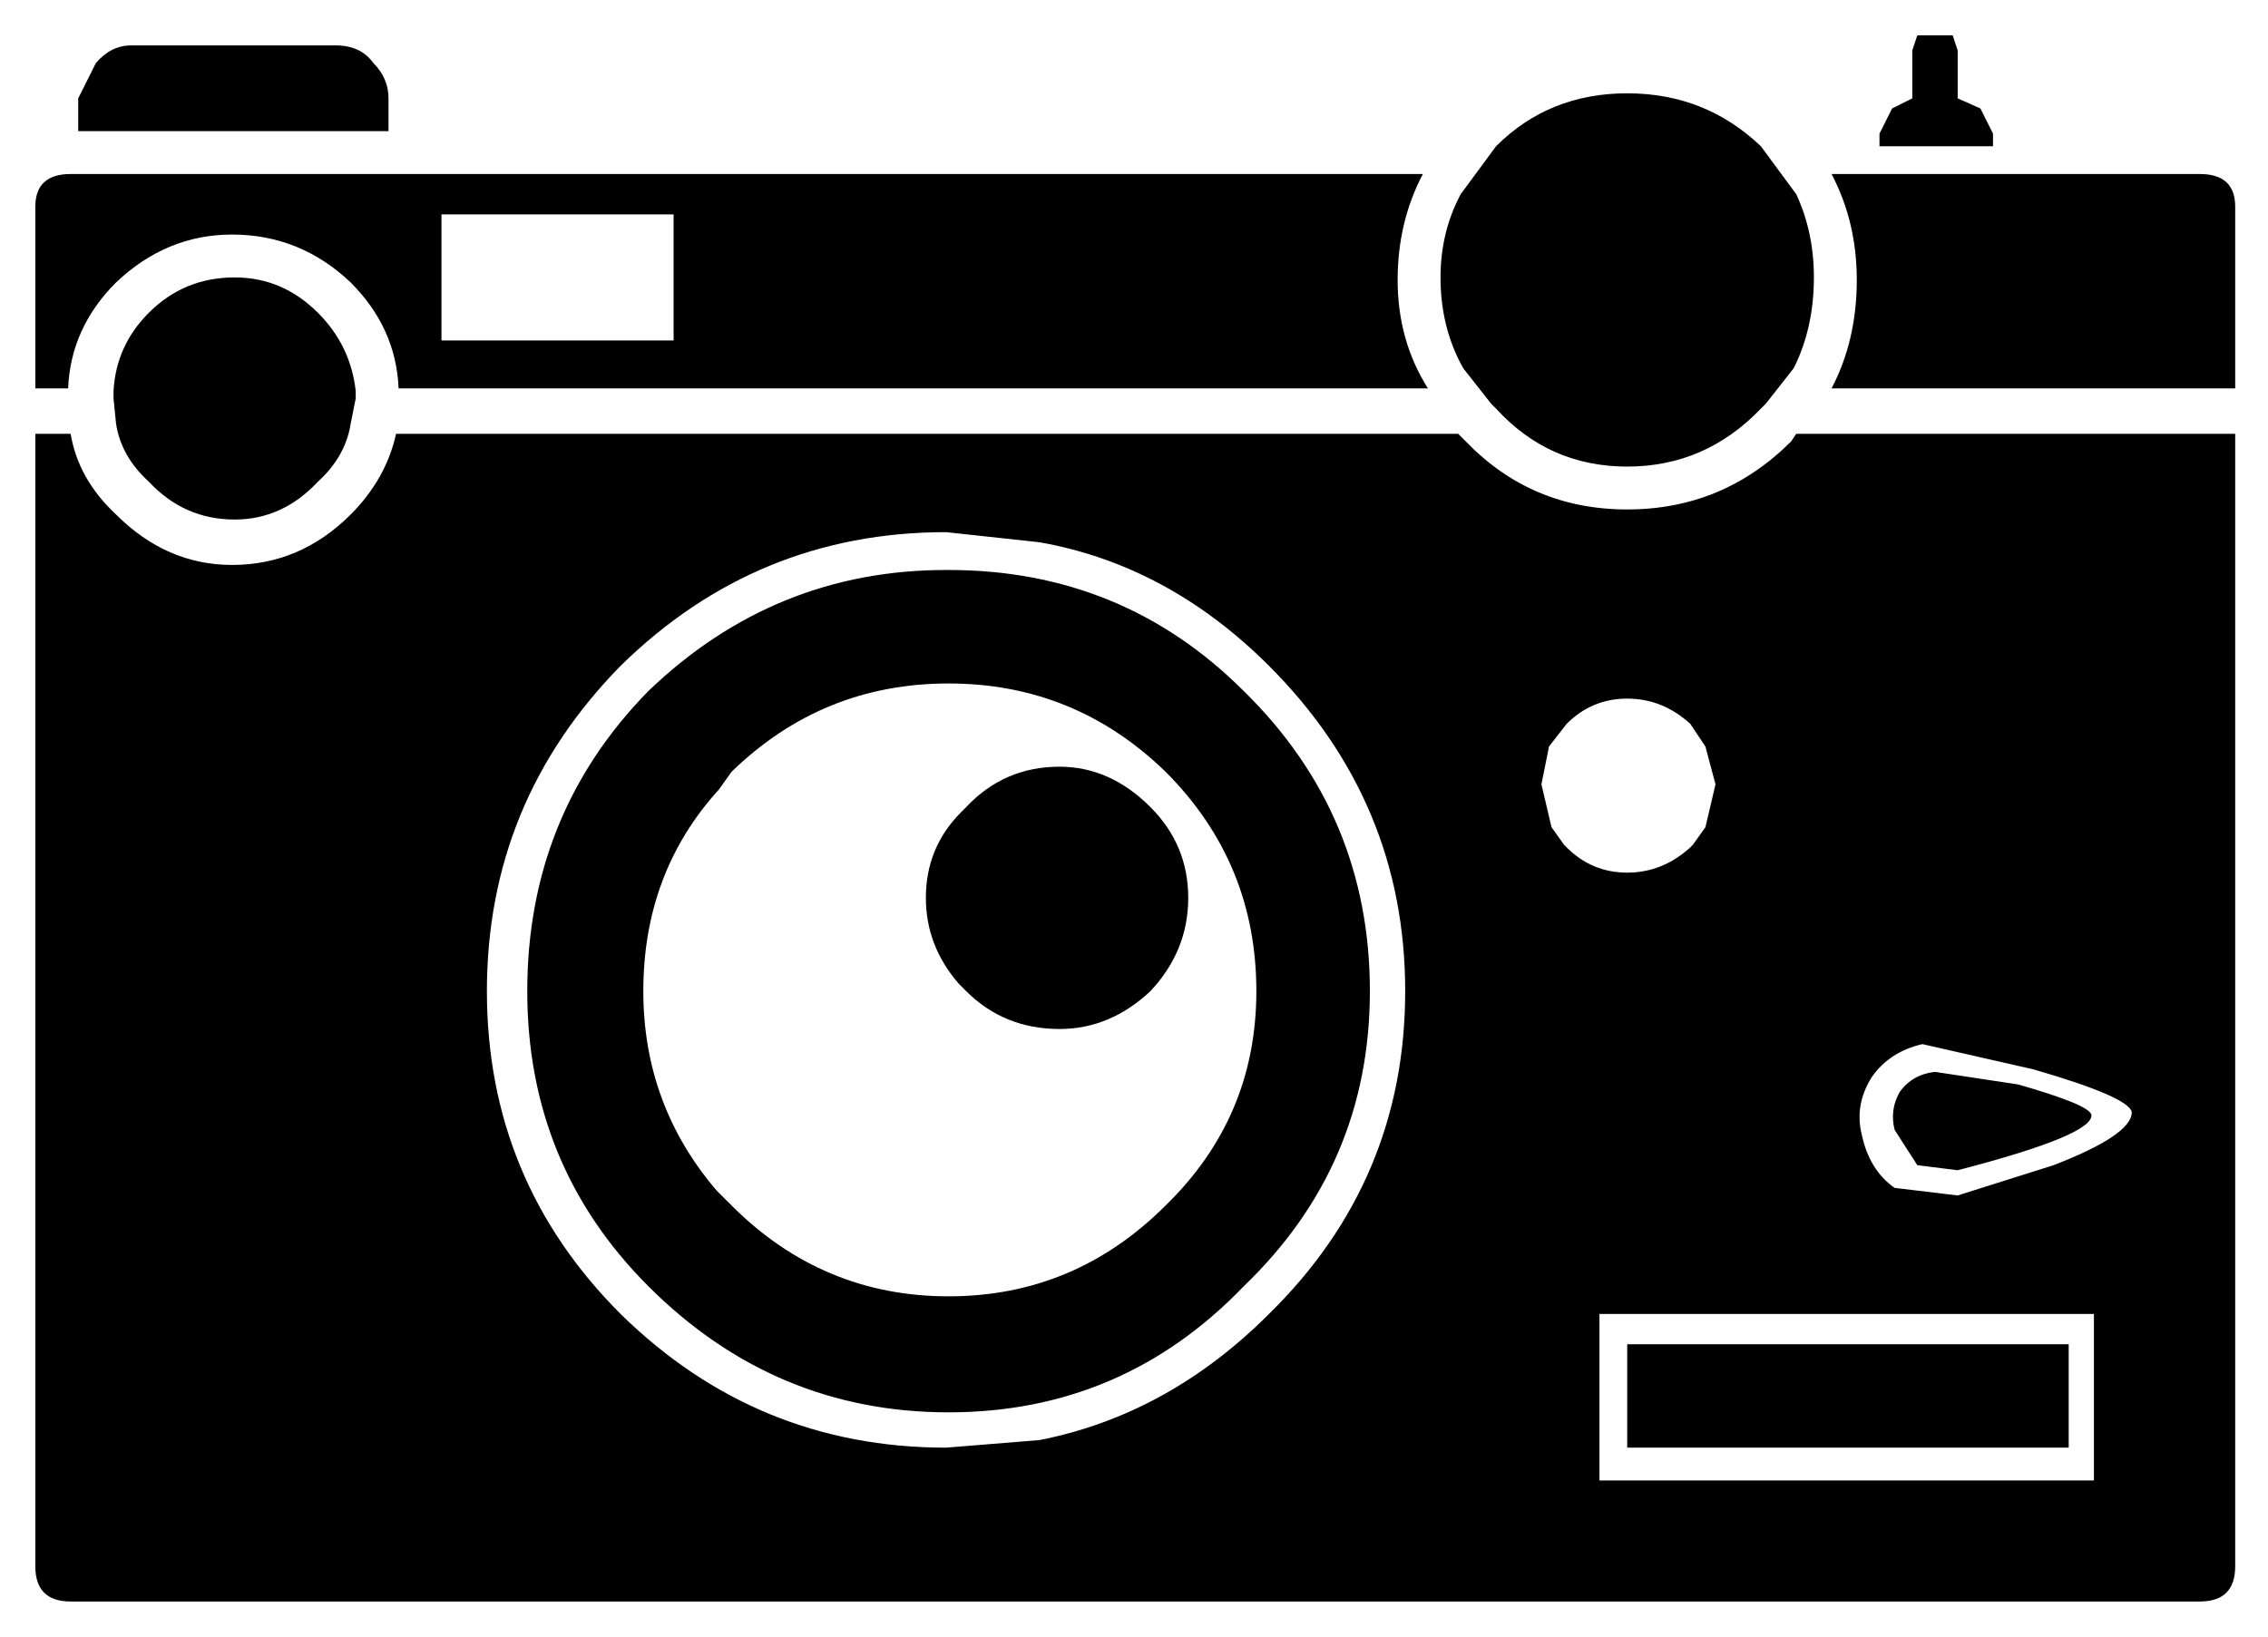
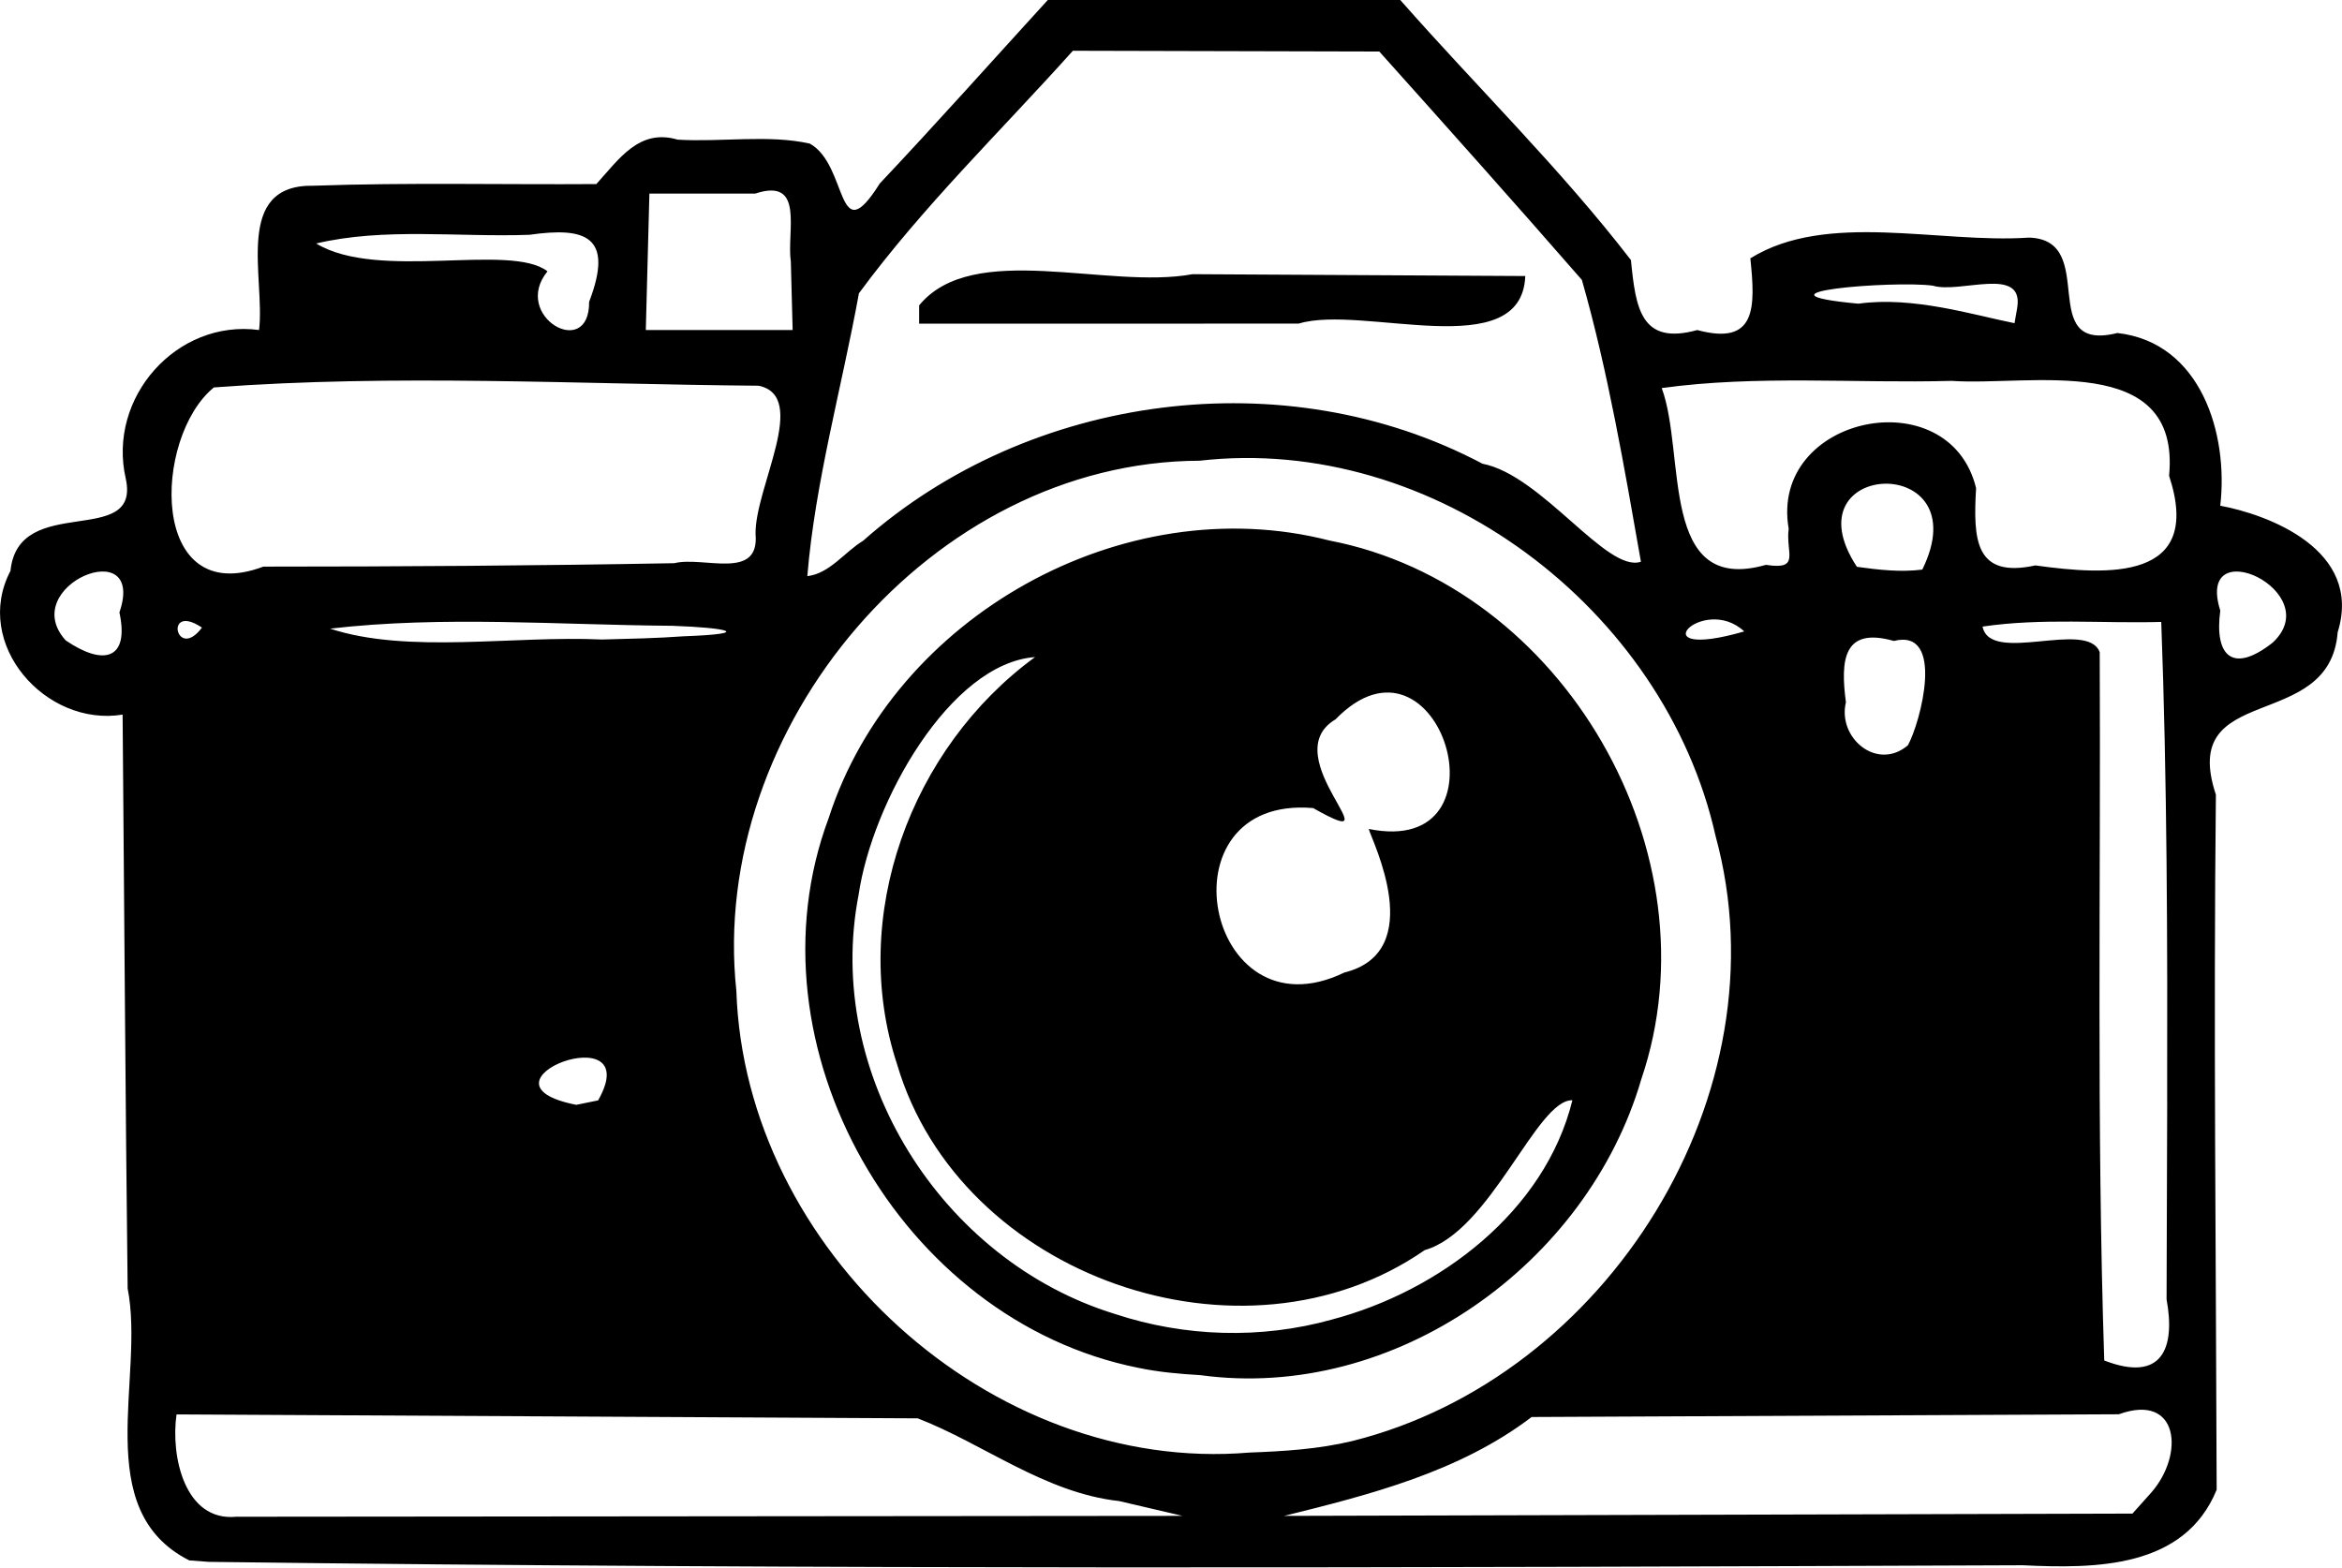
- <svg xmlns="http://www.w3.org/2000/svg" xmlns:ns1="https://www.free-decompiler.com/flash" ns1:objectType="shape" width="44.95" height="32.45">
-   <path d="M35.95 5.5q0 1-.4 1.8L35 8l-.1.1q-1.1 1.15-2.65 1.15t-2.6-1.15l-.1-.1-.55-.7q-.45-.8-.45-1.8 0-.9.4-1.65l.7-.95q1.05-1.05 2.6-1.05T34.9 2.9l.7.95q.35.75.35 1.65m3.3-3.35.25.5v.25h-2.25v-.25l.25-.5.4-.2V1l.1-.3h.7l.1.3v.95zm5.05 28.9q0 .7-.7.7H1.4q-.7 0-.7-.7V8.6h.7q.15.9.9 1.6 1 1 2.3 1 1.35 0 2.35-1 .7-.7.9-1.6H28.9l.15.15q1.3 1.35 3.2 1.35t3.25-1.35l.1-.15h8.7zM34 15.55l-.2-.75-.3-.45q-.55-.5-1.25-.5t-1.2.5l-.35.45-.15.75.2.85.25.35.05.05q.5.5 1.2.5t1.25-.5l.05-.05.25-.35zM1.4 3.45h26.8q-.5.95-.5 2.1 0 1.2.6 2.15H7.9q-.05-1.2-.95-2.1-1-.95-2.35-.95-1.3 0-2.3.95-.9.9-.95 2.1H.7V4.1q0-.65.7-.65m42.2 0q.7 0 .7.65v3.6h-8q.5-.95.5-2.15 0-1.15-.5-2.1zM41.45 22.1q.05.4-2.65 1.1l-.8-.1-.45-.7q-.1-.4.1-.75.25-.35.7-.4l1.65.25q1.4.4 1.45.6m.8-.05q-.05-.3-1.95-.85l-2.2-.5q-.65.15-1 .65-.35.55-.2 1.15.15.7.65 1.05l1.25.15 1.9-.6q1.55-.6 1.55-1.05m-10 4.6H41v2.05h-8.75zm-4.4-7q0-3.75-2.7-6.45-2-2-4.55-2.45l-1.85-.2q-3.75 0-6.45 2.65-2.65 2.7-2.65 6.45t2.65 6.4q2.7 2.65 6.45 2.65l1.85-.15q2.55-.5 4.55-2.5 2.7-2.65 2.7-6.4m-2.95 0q0-2.55-1.8-4.35-1.8-1.75-4.3-1.75t-4.3 1.75l-.25.35q-1.5 1.65-1.5 4 0 2.25 1.45 3.95l.3.3q1.8 1.8 4.3 1.8t4.3-1.8q1.8-1.75 1.8-4.25m6.8 6.4v3.3h9.8v-3.3zm-4.55-6.4q0 3.45-2.5 5.85-2.4 2.5-5.85 2.5t-5.95-2.5q-2.4-2.4-2.4-5.85 0-3.5 2.4-5.95 2.5-2.4 5.9-2.4h.05q3.45 0 5.85 2.4 2.5 2.45 2.5 5.95M2.6.9h4.05q.5 0 .75.35.3.3.3.7v.65H1.55v-.65l.35-.7Q2.2.9 2.6.9m4.45 7-.1.5q-.1.65-.65 1.15-.7.75-1.65.75-1 0-1.7-.75-.55-.5-.65-1.15l-.05-.5v-.15q.05-.9.7-1.55.7-.7 1.7-.7.95 0 1.65.7.65.65.75 1.55zm16.5 9.9q0 1.05-.75 1.85-.8.75-1.8.75-1.1 0-1.85-.75L19 19.5q-.65-.75-.65-1.7 0-1 .7-1.7l.1-.1q.75-.8 1.85-.8 1 0 1.8.8.75.75.75 1.8M8.75 4.25v2.5h4.6v-2.5z" />
+ <svg xmlns="http://www.w3.org/2000/svg" width="97.629mm" height="65.347mm" viewBox="0 0 97.629 65.347" version="1.1" xml:space="preserve">
+   <g transform="translate(-56.40481,-115.0938)">
+     <path style="fill:#000000" d="m 64.294,180.149 c -4.165,-2.106 -1.835,-7.623 -2.568,-11.336 -0.095,-7.975 -0.14,-15.951 -0.21,-23.926 -3.214,0.526 -6.27,-2.951 -4.674,-5.994 0.326,-3.281 5.441,-0.919 4.806,-3.841 -0.779,-3.376 2.122,-6.66 5.556,-6.199 0.263,-2.172 -1.09,-6.082 2.272,-6.016 3.926,-0.139 7.858,-0.041 11.787,-0.069 0.947,-1.041 1.788,-2.328 3.39,-1.852 1.815,0.11 3.812,-0.221 5.512,0.166 1.614,0.904 1.091,4.564 2.915,1.661 2.372,-2.515 4.672,-5.096 7.002,-7.648 4.899,0 9.797,0 14.696,0 3.189,3.625 6.675,7.025 9.614,10.841 0.199,2.013 0.414,3.566 2.766,2.918 2.472,0.667 2.425,-0.941 2.212,-2.99 3.188,-1.979 7.86,-0.607 11.616,-0.864 2.965,0.088 0.236,4.836 3.685,3.977 3.48,0.395 4.636,4.197 4.288,7.201 1.951,0.36 5.968,1.82 4.894,5.276 -0.327,4.244 -6.662,2.011 -5.076,6.771 -0.104,9.659 0.007,19.319 0.032,28.979 -1.343,3.286 -5.054,3.291 -8.076,3.148 -25.21,0.098 -50.424,0.185 -75.632,-0.142 l -0.808,-0.061 z m 38.761,-2.474 c -3.099,-0.339 -5.673,-2.401 -8.395,-3.448 -10.299,-0.054 -20.597,-0.109 -30.896,-0.164 -0.251,1.734 0.337,4.473 2.486,4.266 13.15,-0.012 26.3,-0.024 39.451,-0.036 -0.882,-0.206 -1.764,-0.412 -2.646,-0.618 z m 43.017,-0.341 c 1.414,-1.601 1.166,-4.188 -1.341,-3.277 -8.159,0.038 -16.319,0.076 -24.478,0.114 -3.004,2.286 -6.717,3.232 -10.319,4.123 11.788,-0.032 23.577,-0.064 35.365,-0.096 0.257,-0.288 0.515,-0.576 0.772,-0.864 z m -33.297,-2.161 c 10.636,-2.654 18.077,-14.505 15.146,-25.223 -2.121,-9.484 -11.754,-16.764 -21.512,-15.648 -11.166,0.035 -20.481,11.132 -19.308,22.106 0.357,10.772 10.588,20.16 21.391,19.245 1.435,-0.052 2.883,-0.143 4.283,-0.48 z m -8.925,-3.054 c -9.895,-1.975 -16.451,-13.423 -12.899,-22.924 2.713,-8.406 12.286,-13.772 20.873,-11.566 9.763,1.883 16.198,13.053 13,22.46 -2.255,7.728 -10.288,13.442 -18.379,12.337 -0.87,-0.051 -1.741,-0.127 -2.595,-0.307 z m 8.073,-2.01 c 4.482,-1.18 8.884,-4.503 10.029,-9.143 -1.481,-0.055 -3.403,5.463 -6.156,6.247 -7.583,5.256 -19.381,1.111 -21.993,-7.739 -2.033,-6.165 0.567,-13.202 5.75,-16.986 -3.549,0.262 -6.789,6.053 -7.355,9.903 -1.458,7.492 3.459,15.265 10.678,17.482 2.906,0.963 6.097,1.061 9.048,0.236 z m 0.52,-14.468 c 3.5,-0.864 1.147,-5.506 1.018,-5.987 6.073,1.237 2.926,-8.997 -1.383,-4.57 -2.607,1.548 2.678,5.747 -0.931,3.7 -6.47,-0.557 -4.499,9.667 1.296,6.857 z m 34.302,5.358 c 0.015,-6.659 7.8e-4,-13.32 -0.246,-19.976 -2.481,0.068 -4.992,-0.169 -7.449,0.194 0.319,1.605 4.374,-0.315 4.884,1.069 0.047,9.843 -0.134,19.692 0.189,29.529 2.434,0.941 2.968,-0.541 2.598,-2.55 0.009,-2.755 0.017,-5.51 0.026,-8.266 z m -65.407,-0.028 c 2.06,-3.632 -5.618,-0.742 -0.91,0.185 z M 135.937,146.167 c 0.525,-0.945 1.574,-4.894 -0.586,-4.351 -2.119,-0.603 -2.228,0.814 -1.997,2.555 -0.359,1.493 1.303,2.884 2.583,1.796 z m 15.206,-4.28 c 2.294,-2.127 -3.25,-4.71 -2.183,-1.338 -0.254,1.888 0.507,2.658 2.183,1.338 z m -89.76,-1.261 c 1.146,-3.352 -4.295,-1.109 -2.239,1.167 1.569,1.072 2.665,0.812 2.239,-1.167 z m 3.44,0.633 c -1.598,-1.071 -1.08,1.442 0,0 z m 20.108,0.362 c 2.871,-0.107 1.861,-0.354 -0.503,-0.437 -4.743,-0.035 -9.565,-0.427 -14.262,0.119 3.249,1.065 7.637,0.281 11.331,0.453 1.145,-0.03 2.291,-0.052 3.434,-0.136 z m 44.185,-0.202 c -1.733,-1.611 -4.484,1.293 0,0 z m -36.727,-3.784 c 6.937,-6.142 17.598,-7.561 25.813,-3.209 2.489,0.482 5.188,4.574 6.607,4.087 -0.69,-3.92 -1.377,-7.959 -2.462,-11.75 -2.788,-3.198 -5.614,-6.362 -8.445,-9.521 -4.258,-0.011 -8.516,-0.021 -12.773,-0.032 -2.999,3.346 -6.253,6.489 -8.919,10.112 -0.711,3.914 -1.828,7.871 -2.151,11.792 0.93,-0.104 1.571,-1.024 2.331,-1.478 z m 2.331,-9.81 c 2.248,-2.735 7.837,-0.643 11.399,-1.3 4.623,0.024 9.246,0.051 13.869,0.077 -0.147,3.719 -6.792,1.171 -9.448,1.984 -5.273,0.001 -10.546,2.9e-4 -15.82,5.4e-4 0,-0.254 0,-0.508 0,-0.761 z M 84.516,138.574 c 1.214,-0.303 3.561,0.745 3.385,-1.216 -0.034,-1.934 2.255,-5.742 0.128,-6.183 -7.563,-0.061 -15.169,-0.494 -22.708,0.071 -2.555,2.086 -2.716,9.27 2.062,7.471 5.711,-8e-4 11.423,-0.038 17.133,-0.143 z m 46.452,-1.435 c -0.818,-4.722 6.7,-6.272 7.812,-1.696 -0.123,2.148 -0.051,3.774 2.471,3.224 3.041,0.423 7.02,0.655 5.575,-3.737 0.494,-5.218 -5.818,-3.726 -9.068,-3.957 -4.019,0.109 -8.101,-0.25 -12.082,0.3 1.018,2.75 -0.129,8.647 4.343,7.37 1.458,0.226 0.819,-0.487 0.948,-1.504 z m 5.57,1.702 c 2.42,-4.923 -5.664,-4.586 -2.726,-0.116 0.895,0.125 1.825,0.232 2.726,0.116 z M 80.963,127.678 c 1.052,-2.742 -0.148,-3.131 -2.486,-2.795 -2.958,0.107 -6.048,-0.311 -8.891,0.362 2.582,1.574 8.083,-0.041 9.642,1.16 -1.521,1.865 1.757,3.744 1.735,1.273 z m 8.409,-1.67 c -0.185,-1.266 0.603,-3.531 -1.484,-2.844 -1.471,0 -2.941,0 -4.412,0 -0.05,1.896 -0.1,3.792 -0.15,5.689 2.04,0 4.081,0 6.121,0 -0.025,-0.948 -0.05,-1.896 -0.075,-2.844 z m 51.122,1.918 c 0.295,-1.778 -2.389,-0.574 -3.521,-0.923 -1.621,-0.219 -8.052,0.291 -3.098,0.752 2.269,-0.323 4.819,0.477 6.507,0.813 l 0.113,-0.642 z" />
+   </g>
</svg>
